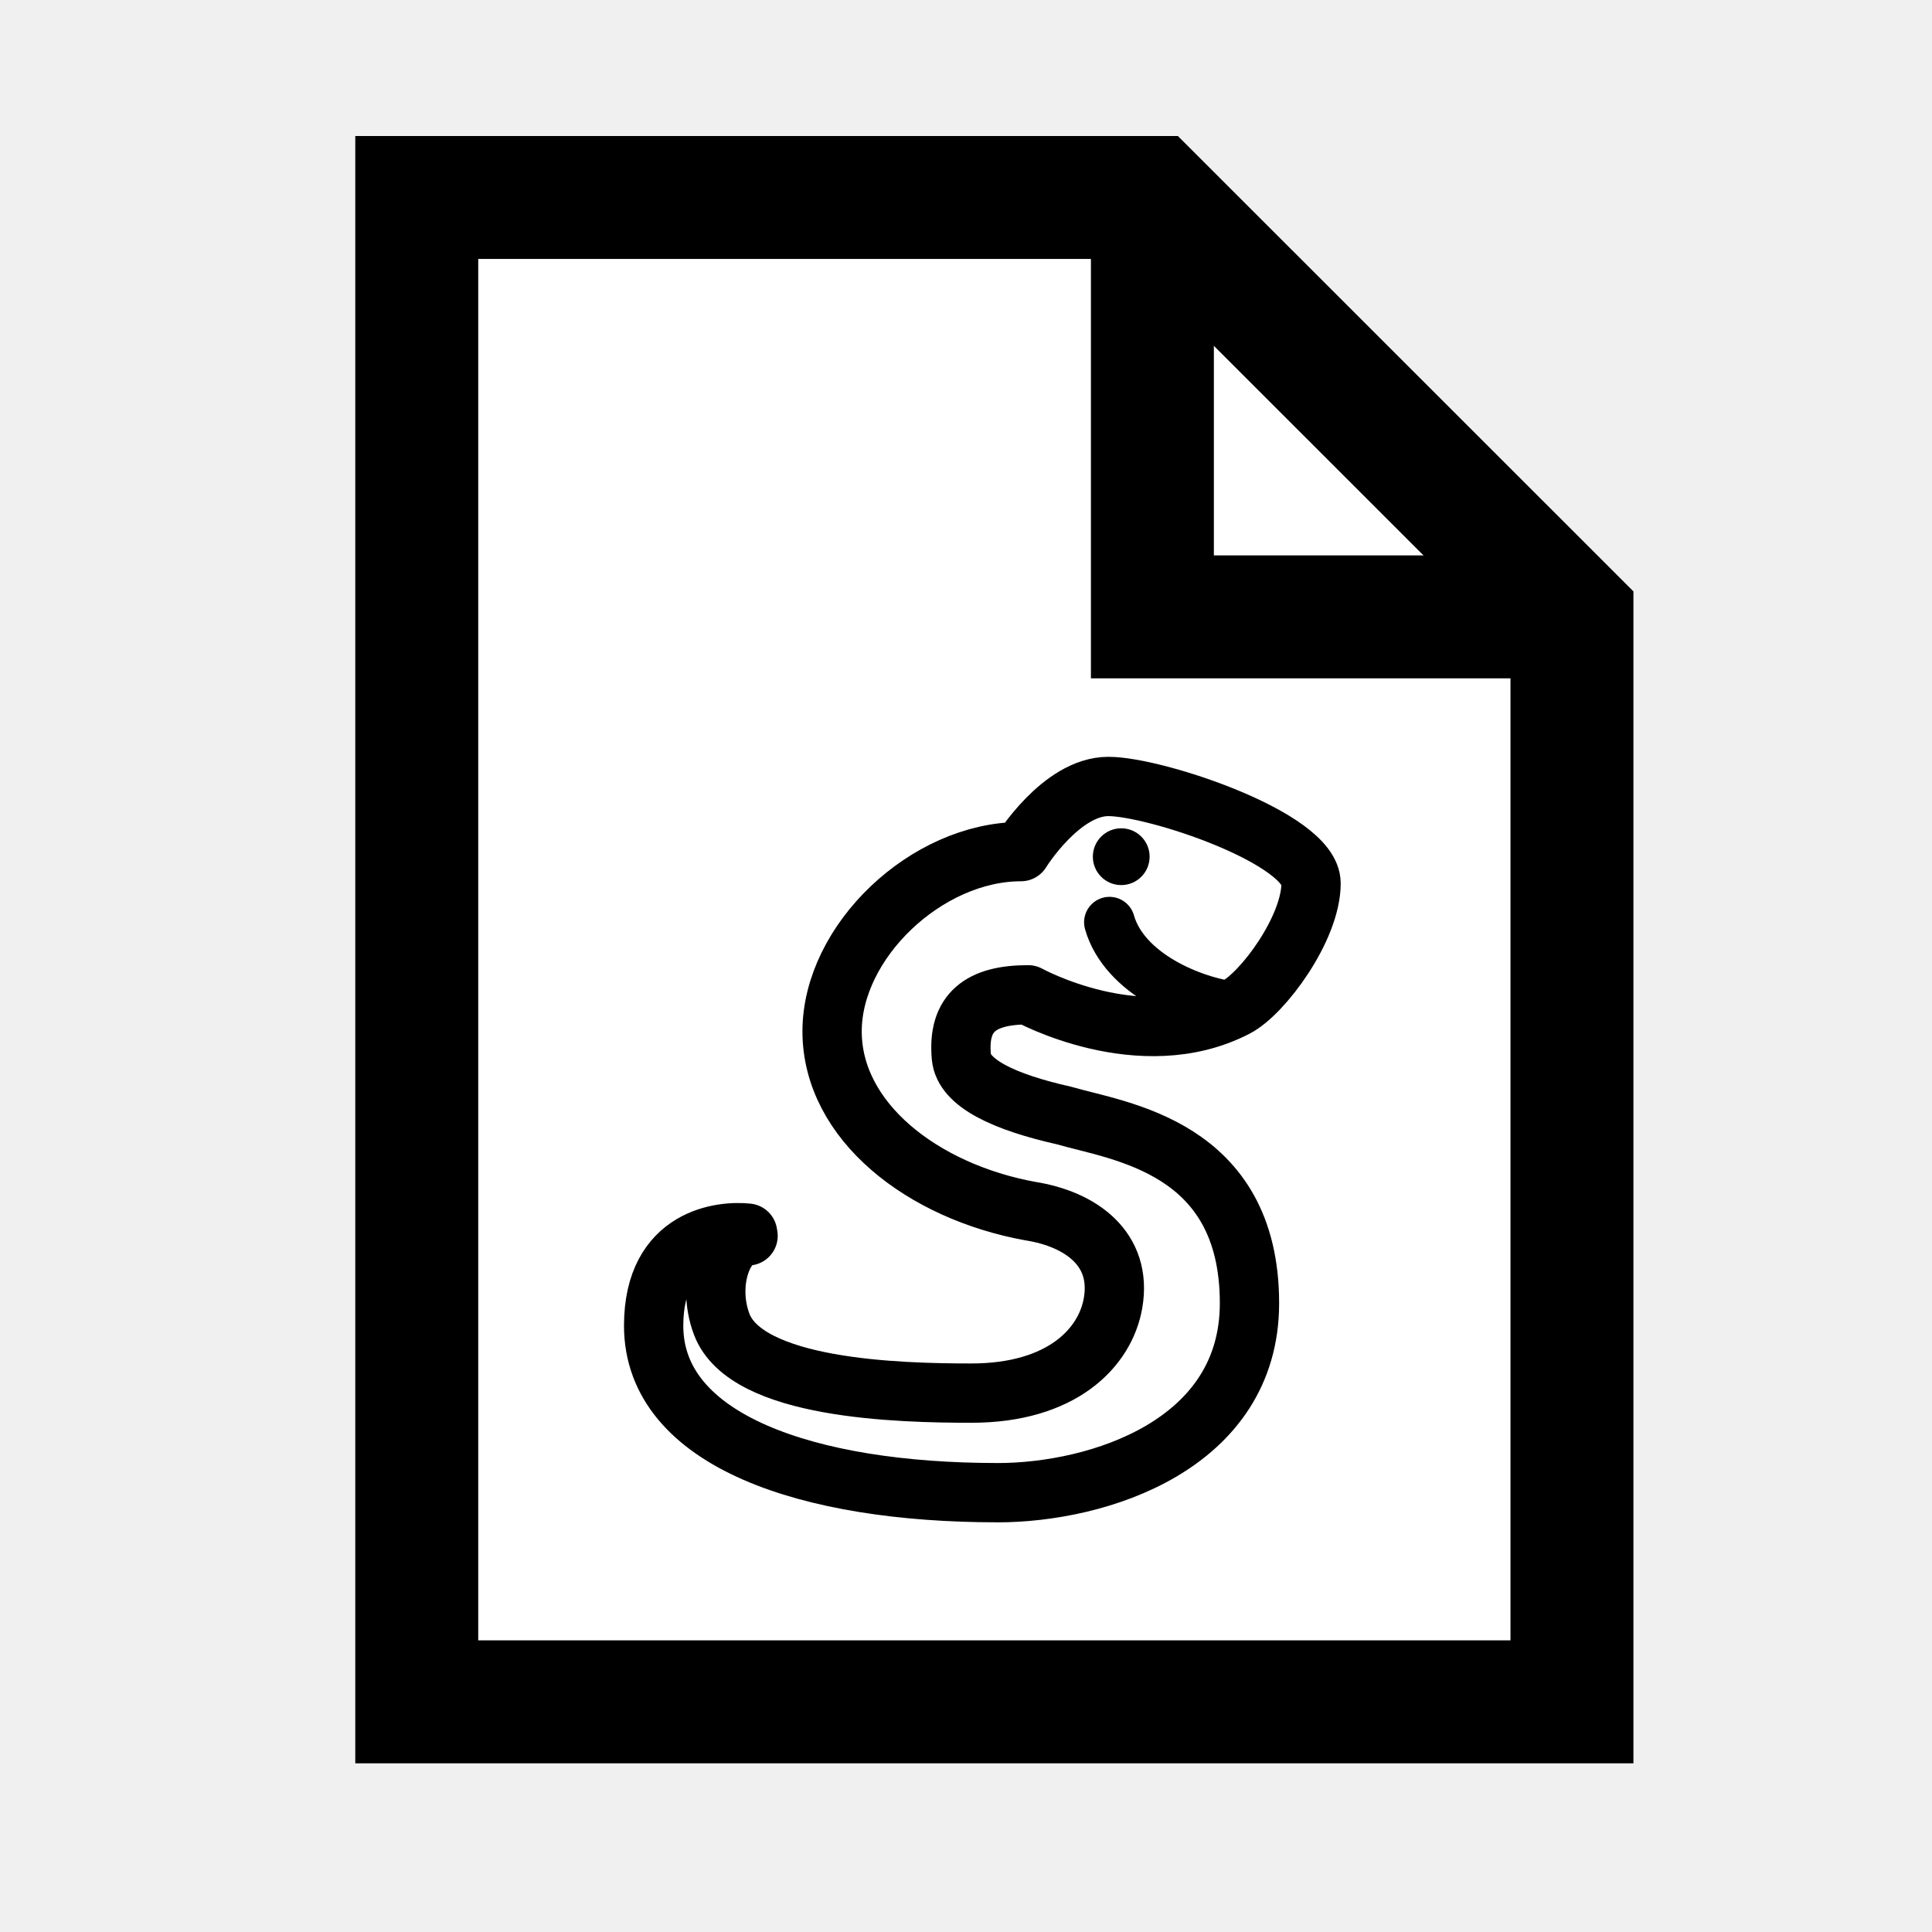
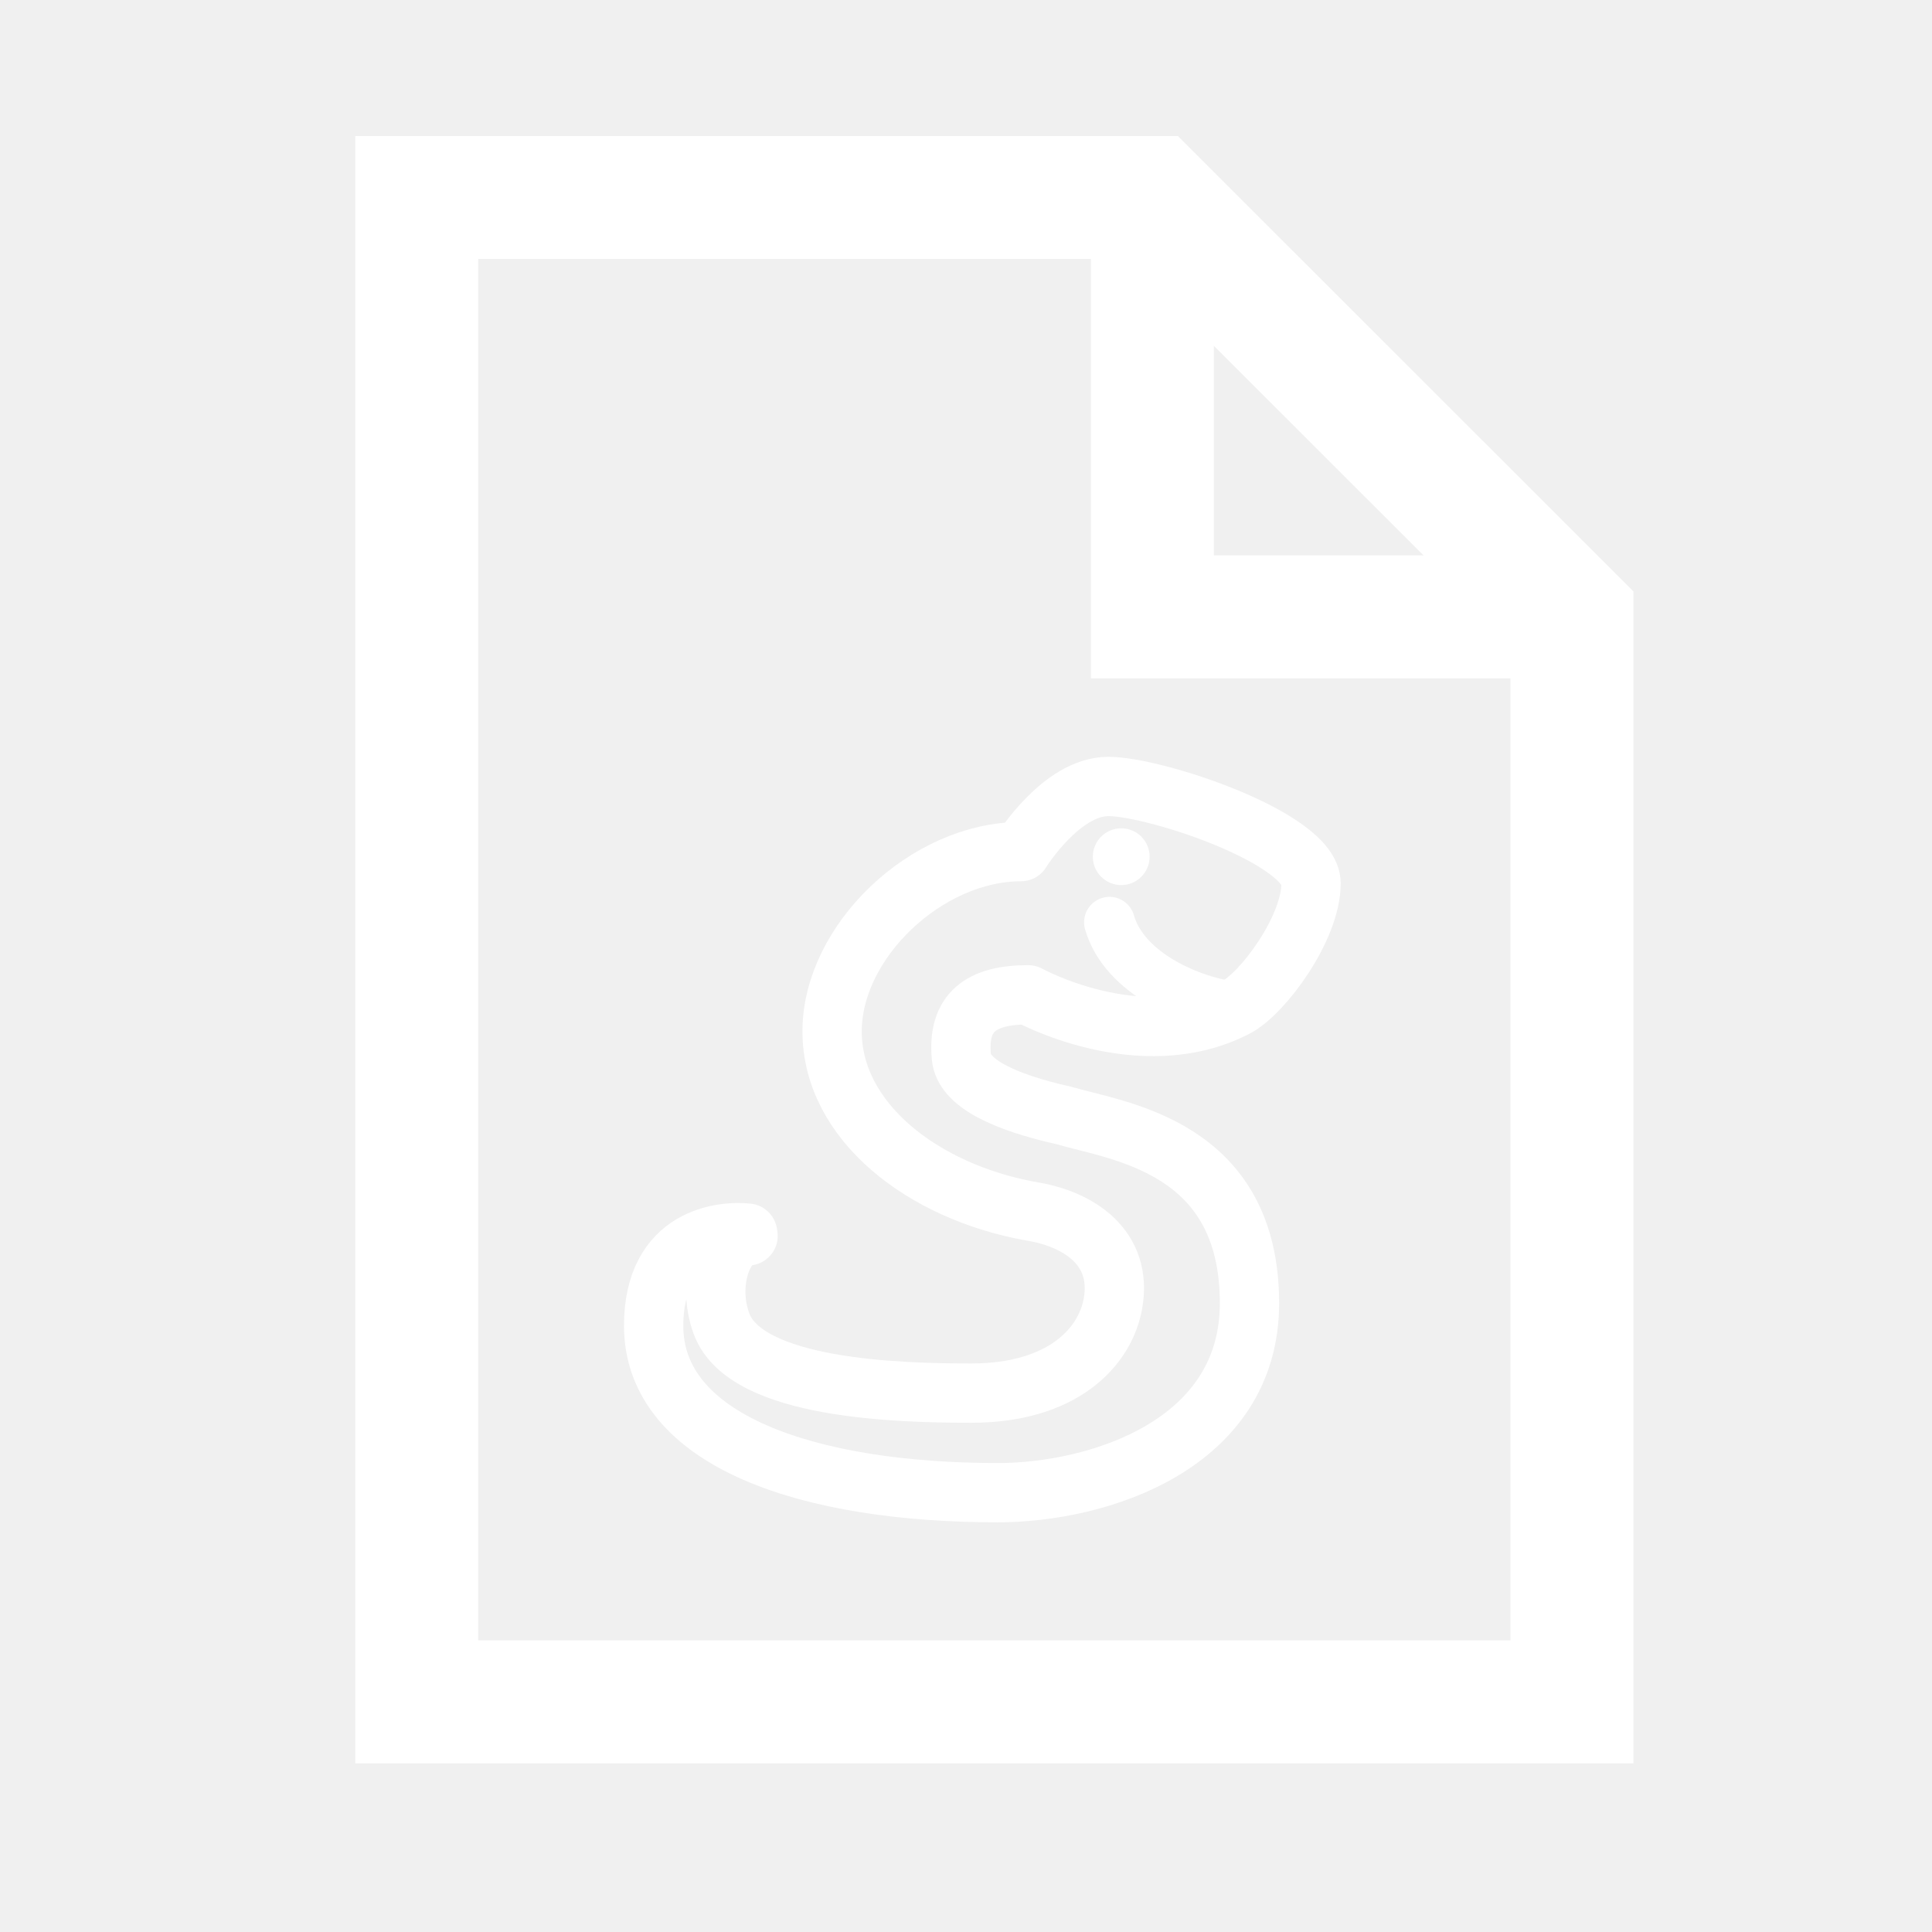
<svg xmlns="http://www.w3.org/2000/svg" enable-background="new 0 0 55 55" height="55px" id="svg2" version="1.1" viewBox="0 0 55 55" width="55px" x="0px" xml:space="preserve" y="0px">
  <defs id="defs21" />
-   <polygon id="polygon9" points="10.932,48.914 10.932,6.088 31.874,6.088 43.818,18.027 43.818,48.914 " style="fill:#ffffff;stroke:#000000;stroke-width:3.5" transform="translate(0.9322034,-0.4661017)" />
-   <polyline id="polyline11" points="43.818,18.027 31.874,18.027 31.874,6.088    " style="fill:none;stroke:#000000;stroke-width:3.5" transform="translate(0.9322034,-0.4661017)" />
-   <path d="m 28.395,42.494 c 2.888,0 7.175,-1.369 7.175,     -5.394 0,-4.477 -3.734,-4.891 -5.282,-5.344 -1.711,     -0.385 -2.851,-0.923 -2.92,-1.666 -0.117,     -1.274 0.558,-1.77 1.903,-1.77 0,0 3.198,     1.767 5.915,0.357 0.766,-0.397 2.137,-2.251 2.137,     -3.53 0,-1.279 -4.427,-2.758 -5.771,-2.758 -1.344,     0 -2.488,1.855 -2.488,1.855 -2.688,0 -5.376,2.559 -5.376,     5.117 0,2.558 2.572,4.559 5.645,5.117 1.429,0.226 2.624,     1.071 2.352, 2.622 -0.22,1.26 -1.444,     2.559 -4.032,2.559 -2.05,0 -6.414,-0.106 -7.11,     -1.967 -0.448,-1.199 0.081, -2.51 0.753,     -2.51 l -0.013,-0.077 c -0.685,-0.076 -2.675,     0.077 -2.675,2.635 -4.83e-4,3.28 4.409,4.753 9.786,     4.753 z" id="path3086" style="fill:#ffffff;stroke:#000000;     stroke-width:1.688;stroke-linecap:round;     stroke-linejoin:round" />
-   <path d="M 35.186,28.677 C 33.921,28.539 31.998,     27.713 31.585,26.255" id="path3088" style="fill:#000000;stroke:#000000;     stroke-width:1.447;stroke-linecap:round" />
-   <circle cx="35.805" cy="10.96" d="m 37.481,10.96 c 0,0.926 -0.75,     1.676 -1.676,1.676 -0.926,0 -1.676,-0.75 -1.676,-1.676 0,     -0.926 0.75,-1.676 1.676,-1.676 0.926,0 1.676,     0.75 1.676,1.676 z" id="circle3090" r="1.676" style="fill:#000000" transform="matrix(0.4822194,0,0,0.4822194,      14.65323,19.10312)" />
+   <polygon id="polygon9" points="10.932,48.914 10.932,6.088 31.874,6.088 43.818,18.027 43.818,48.914 " style="fill:none;stroke:#FFFFFF;stroke-width:3.5" transform="translate(0.9322034,-0.4661017)" />
+   <polyline id="polyline11" points="43.818,18.027 31.874,18.027 31.874,6.088    " style="fill:none;stroke:#FFFFFF;stroke-width:3.5" transform="translate(0.9322034,-0.4661017)" />
+   <path d="m 28.395,42.494 c 2.888,0 7.175,-1.369 7.175,     -5.394 0,-4.477 -3.734,-4.891 -5.282,-5.344 -1.711,     -0.385 -2.851,-0.923 -2.92,-1.666 -0.117,     -1.274 0.558,-1.77 1.903,-1.77 0,0 3.198,     1.767 5.915,0.357 0.766,-0.397 2.137,-2.251 2.137,     -3.53 0,-1.279 -4.427,-2.758 -5.771,-2.758 -1.344,     0 -2.488,1.855 -2.488,1.855 -2.688,0 -5.376,2.559 -5.376,     5.117 0,2.558 2.572,4.559 5.645,5.117 1.429,0.226 2.624,     1.071 2.352, 2.622 -0.22,1.26 -1.444,     2.559 -4.032,2.559 -2.05,0 -6.414,-0.106 -7.11,     -1.967 -0.448,-1.199 0.081, -2.51 0.753,     -2.51 l -0.013,-0.077 c -0.685,-0.076 -2.675,     0.077 -2.675,2.635 -4.83e-4,3.28 4.409,4.753 9.786,     4.753 z" id="path3086" style="fill:none;stroke:#FFFFFF;     stroke-width:1.688;stroke-linecap:round;     stroke-linejoin:round" />
+   <path d="M 35.186,28.677 C 33.921,28.539 31.998,     27.713 31.585,26.255" id="path3088" style="fill:#FFFFFF;stroke:#FFFFFF;     stroke-width:1.447;stroke-linecap:round" />
+   <circle cx="35.805" cy="10.96" d="m 37.481,10.96 c 0,0.926 -0.75,     1.676 -1.676,1.676 -0.926,0 -1.676,-0.75 -1.676,-1.676 0,     -0.926 0.75,-1.676 1.676,-1.676 0.926,0 1.676,     0.75 1.676,1.676 z" id="circle3090" r="1.676" style="fill:#FFFFFF" transform="matrix(0.4822194,0,0,0.4822194,      14.65323,19.10312)" />
</svg>
